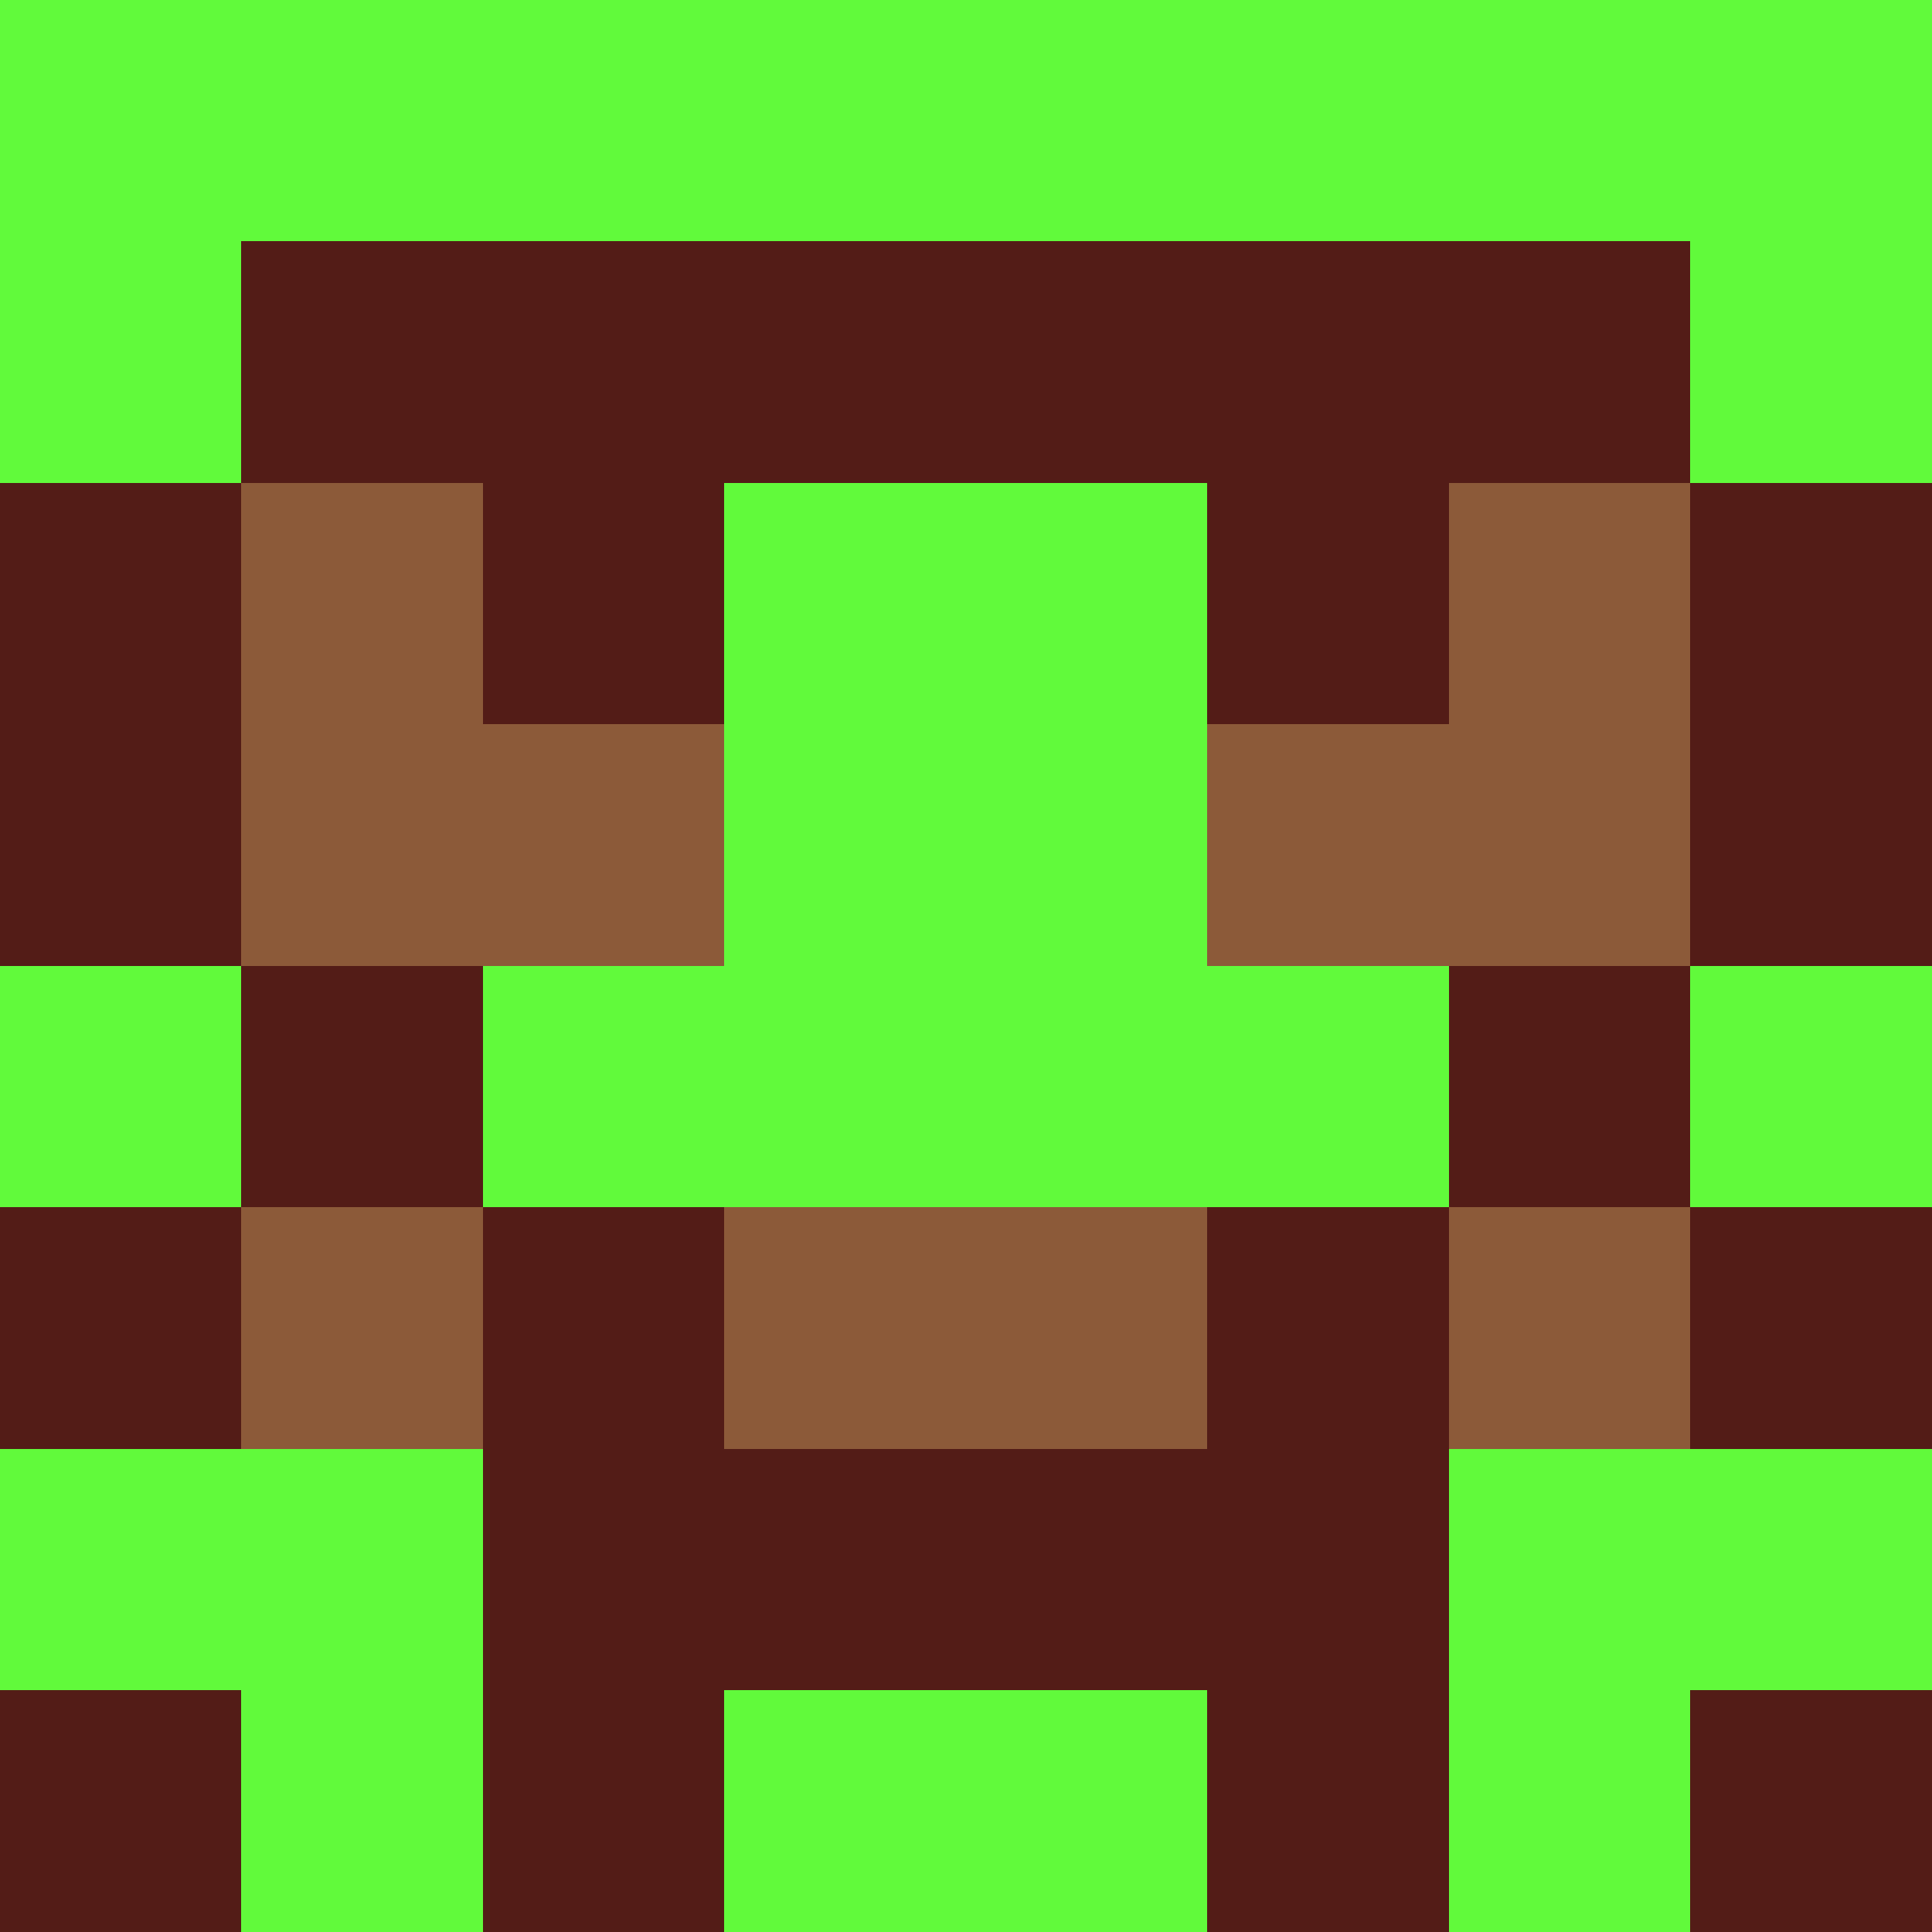
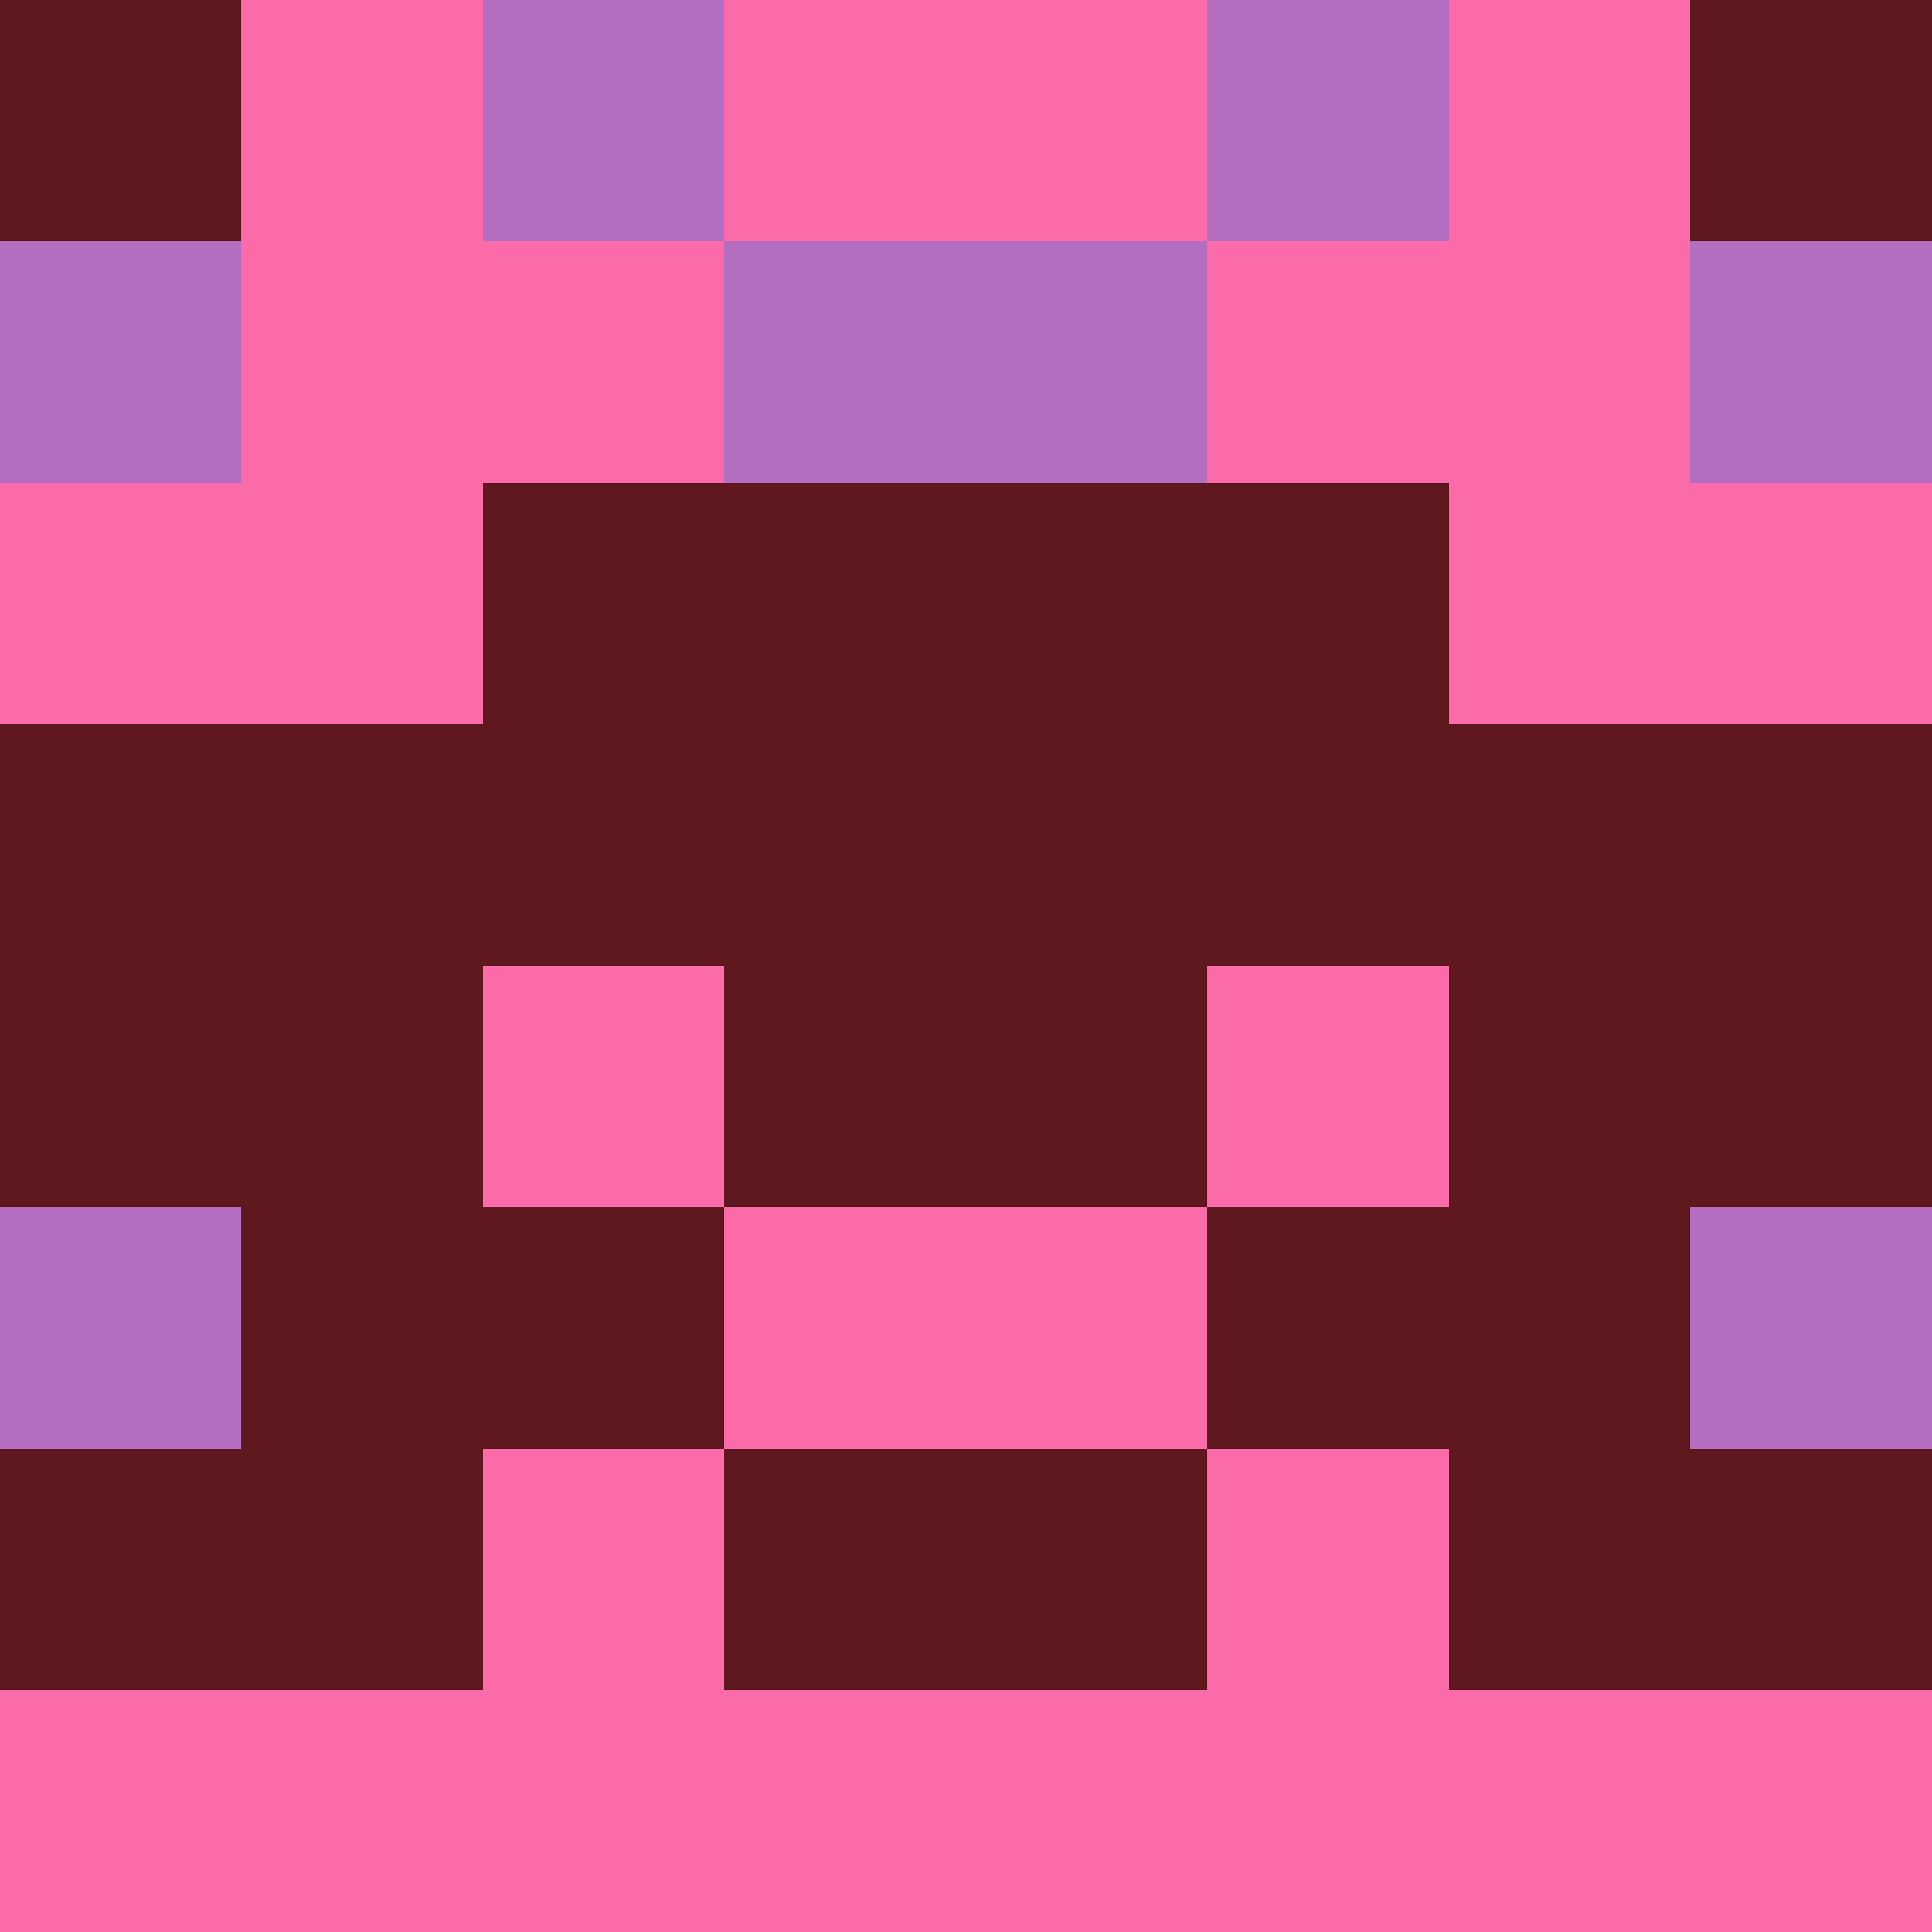
<svg xmlns="http://www.w3.org/2000/svg" viewBox="0 0 8 8" width="64" height="64">
  <g transform="translate(0 0) scale(1)" shape-rendering="crispEdges">
-     <path fill="#61fa3b" d="M0 0h8v8H0z" />
-     <path fill="#531c17" d="M1 1h1v1h-1zM2 1h1v1h-1zM3 1h1v1h-1zM4 1h1v1h-1zM5 1h1v1h-1zM6 1h1v1h-1zM0 2h1v1h-1zM2 2h1v1h-1zM5 2h1v1h-1zM7 2h1v1h-1zM0 3h1v1h-1zM7 3h1v1h-1zM1 4h1v1h-1zM6 4h1v1h-1zM0 5h1v1h-1zM2 5h1v1h-1zM5 5h1v1h-1zM7 5h1v1h-1zM2 6h1v1h-1zM3 6h1v1h-1zM4 6h1v1h-1zM5 6h1v1h-1zM0 7h1v1h-1zM2 7h1v1h-1zM5 7h1v1h-1zM7 7h1v1h-1z" />
-     <path fill="#8c5a39" d="M1 2h1v1h-1zM6 2h1v1h-1zM1 3h1v1h-1zM2 3h1v1h-1zM5 3h1v1h-1zM6 3h1v1h-1zM1 5h1v1h-1zM3 5h1v1h-1zM4 5h1v1h-1zM6 5h1v1h-1z" />
+     <path fill="#5f181e" d="M0 0h8v8H0z" />
+     <path fill="#fb6ba9" d="M1 0h1v1h-1zM3 0h1v1h-1zM4 0h1v1h-1zM6 0h1v1h-1zM1 1h1v1h-1zM2 1h1v1h-1zM5 1h1v1h-1zM6 1h1v1h-1zM0 2h1v1h-1zM1 2h1v1h-1zM6 2h1v1h-1zM7 2h1v1h-1zM2 4h1v1h-1zM5 4h1v1h-1zM3 5h1v1h-1zM4 5h1v1h-1zM2 6h1v1h-1zM5 6h1v1h-1zM0 7h1v1h-1zM1 7h1v1h-1zM2 7h1v1h-1zM3 7h1v1h-1zM4 7h1v1h-1zM5 7h1v1h-1zM6 7h1v1h-1zM7 7h1v1h-1z" />
+     <path fill="#b36ec1" d="M2 0h1v1h-1zM5 0h1v1h-1zM0 1h1v1h-1zM3 1h1v1h-1zM4 1h1v1h-1zM7 1h1v1h-1zM0 5h1v1h-1zM7 5h1v1h-1z" />
  </g>
</svg>
